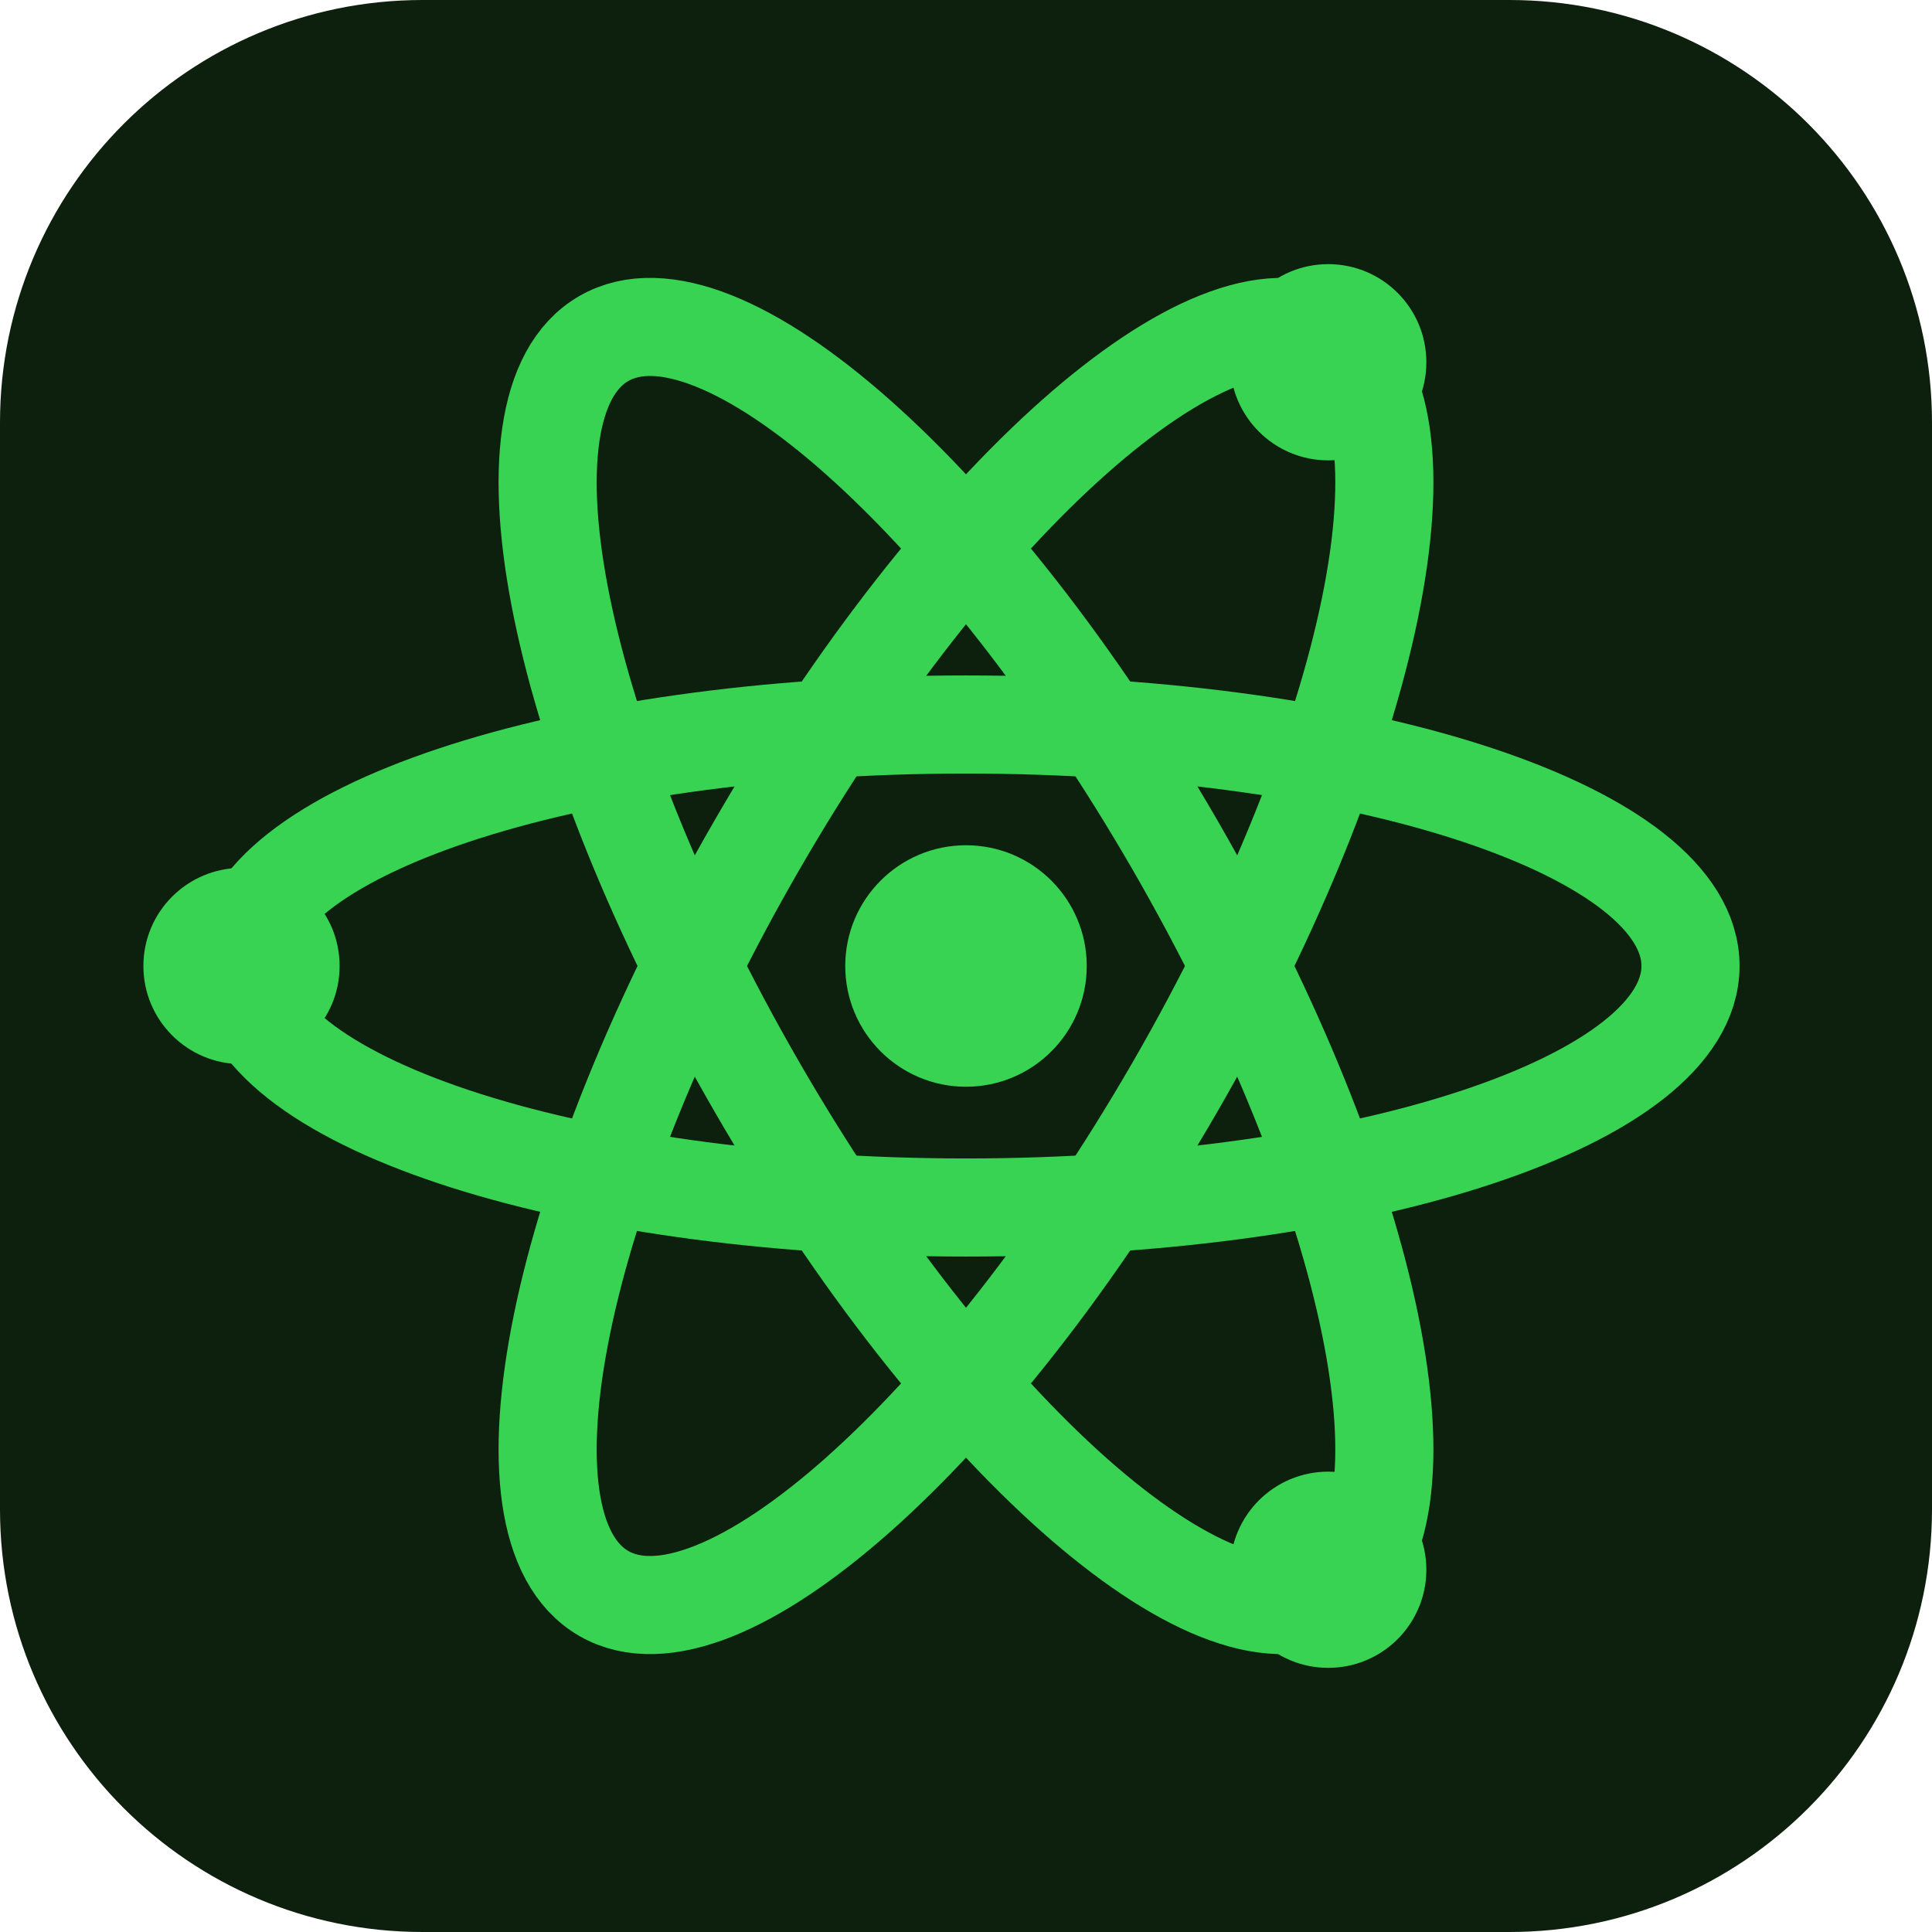
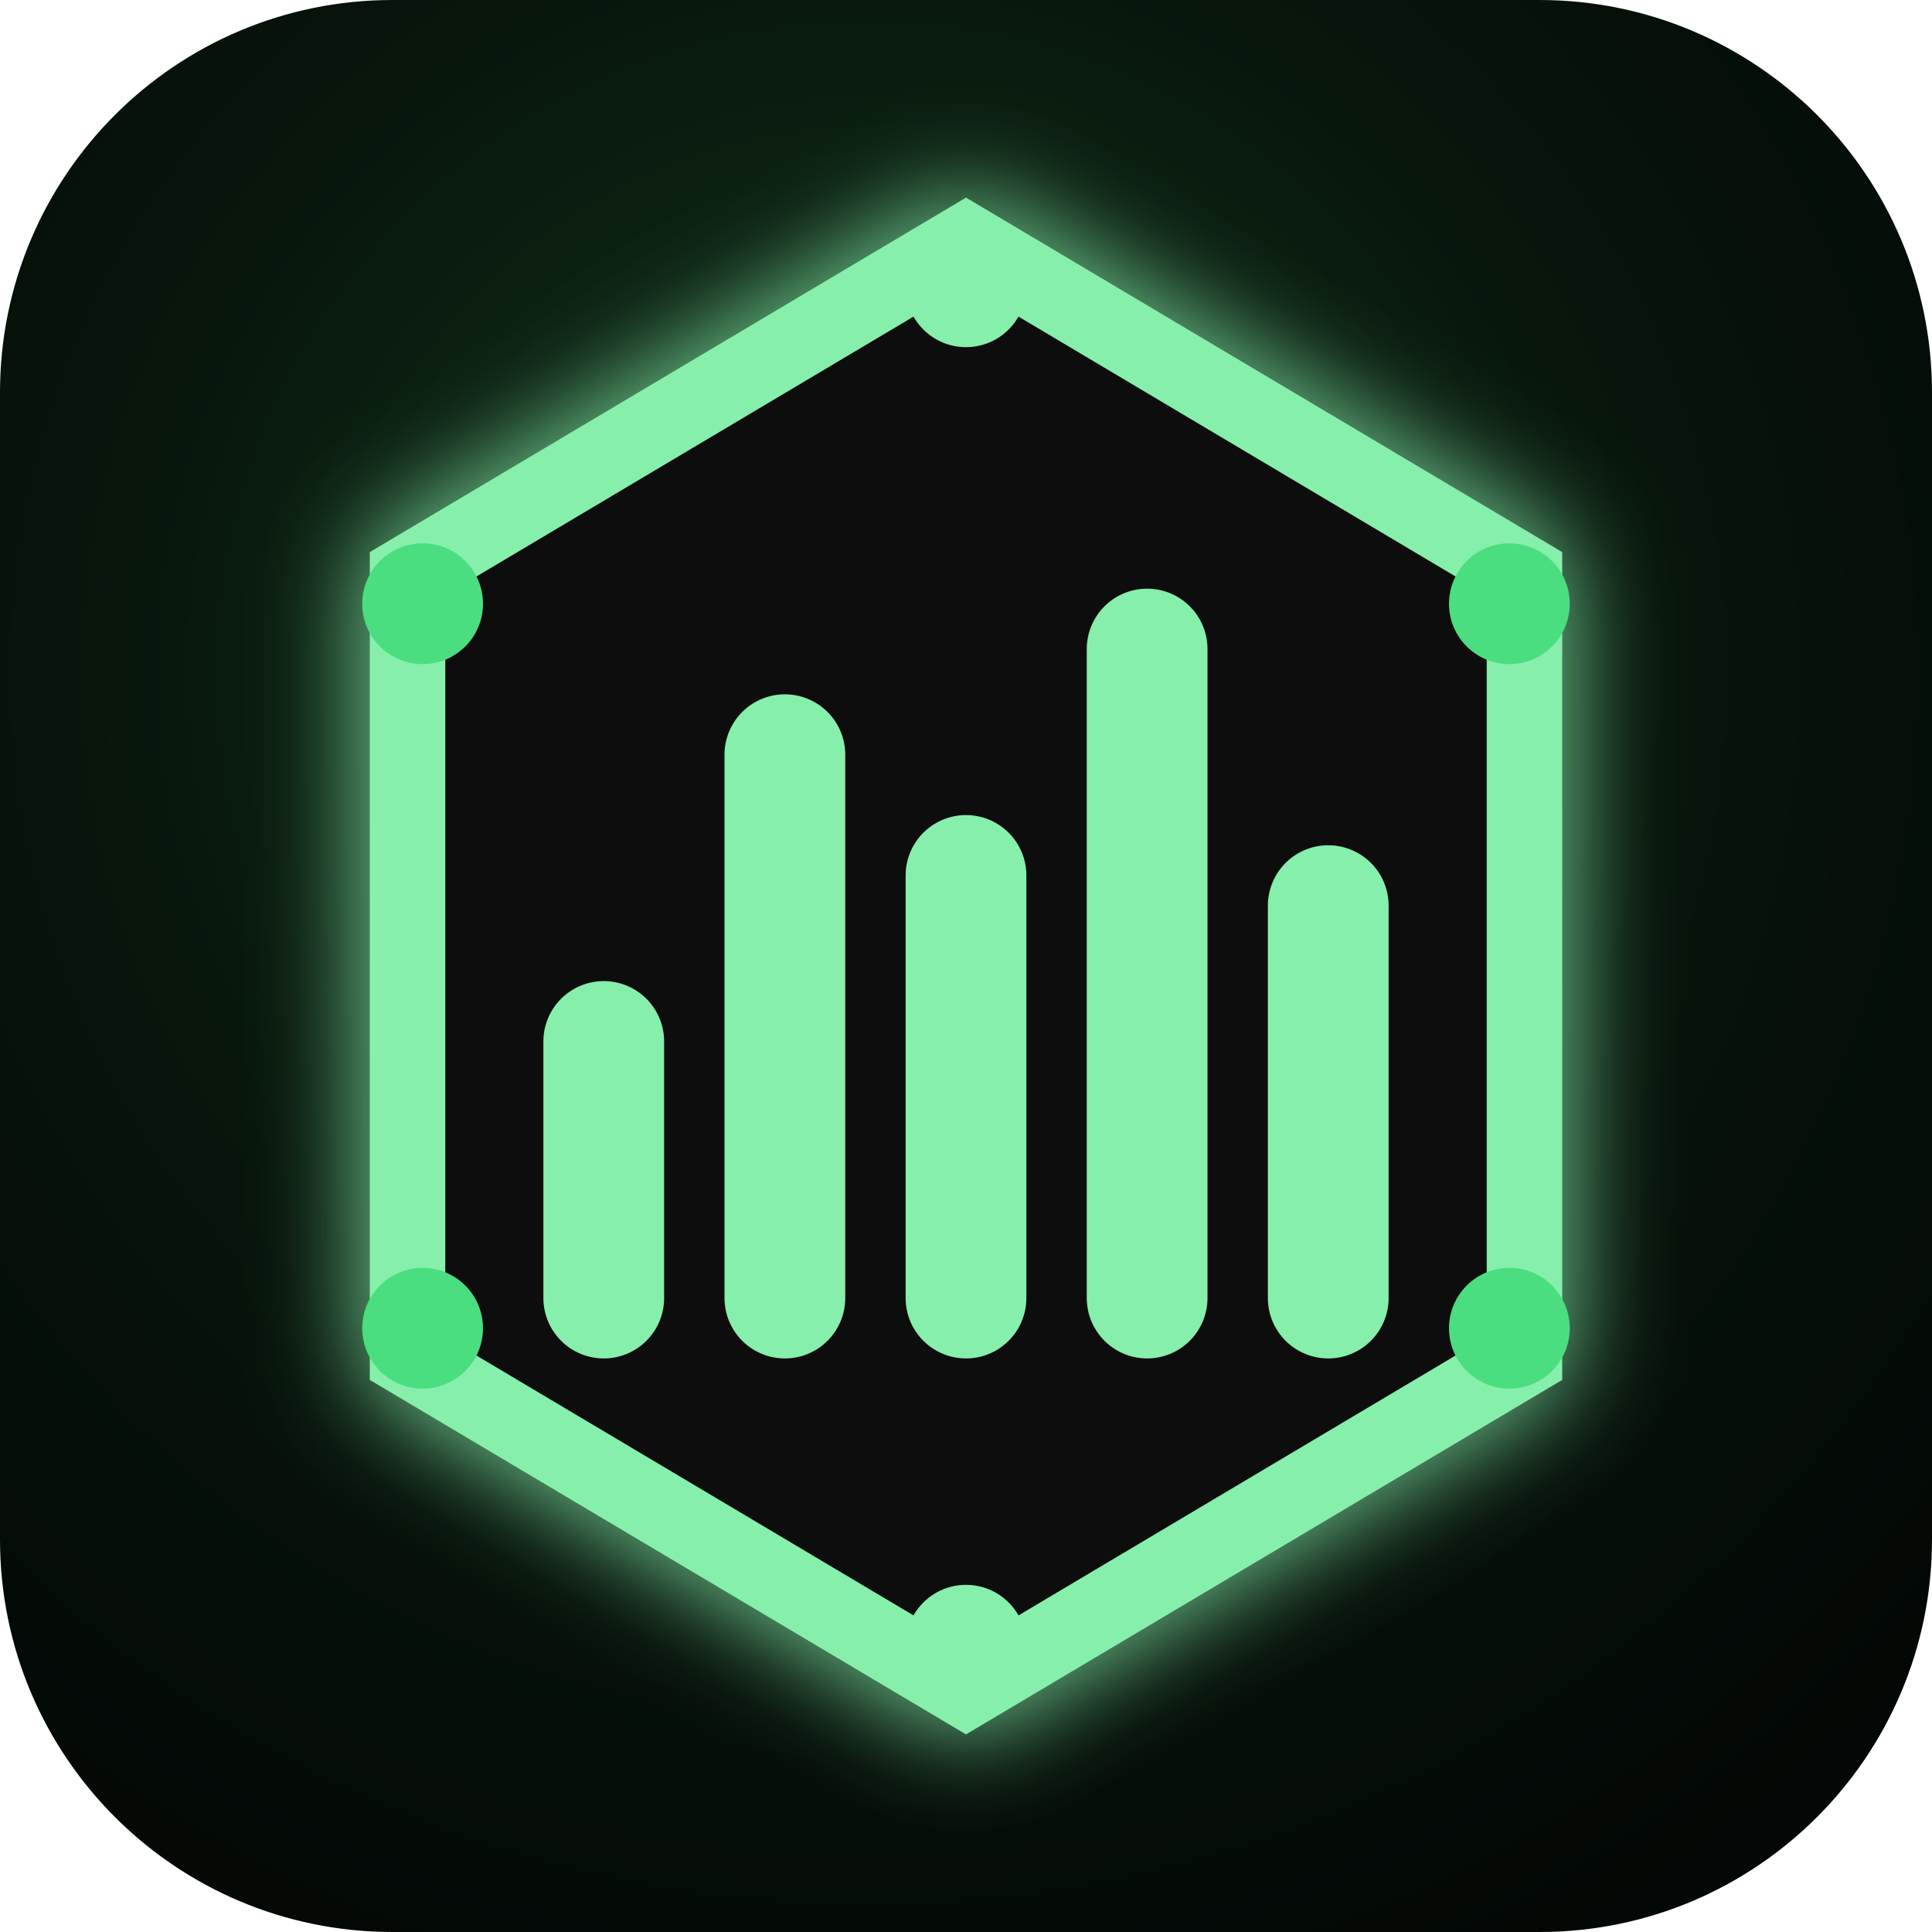
- <svg xmlns="http://www.w3.org/2000/svg" viewBox="0 0 64 64">
-   <rect width="64" height="64" rx="14" fill="#0D1F0D" />
-   <circle cx="32" cy="32" r="4" fill="#39D353" />
-   <g fill="none" stroke="#39D353" stroke-width="3.25">
-     <ellipse cx="32" cy="32" rx="24" ry="8" />
-     <ellipse cx="32" cy="32" rx="24" ry="8" transform="rotate(60 32 32)" />
-     <ellipse cx="32" cy="32" rx="24" ry="8" transform="rotate(120 32 32)" />
-   </g>
-   <circle cx="8" cy="32" r="3.25" fill="#39D353" />
-   <circle cx="44" cy="12" r="3.25" fill="#39D353" />
-   <circle cx="44" cy="52" r="3.25" fill="#39D353" />
+ <svg xmlns="http://www.w3.org/2000/svg" viewBox="0 0 128 128">
+   <defs>
+     <radialGradient id="bg" cx="45%" cy="35%" r="75%">
+       <stop offset="0%" stop-color="#12321b" />
+       <stop offset="55%" stop-color="#07140b" />
+       <stop offset="100%" stop-color="#030705" />
+     </radialGradient>
+     <linearGradient id="green" x1="24" y1="18" x2="104" y2="112">
+       <stop offset="0%" stop-color="#86efac" />
+       <stop offset="48%" stop-color="#4ade80" />
+       <stop offset="100%" stop-color="#16a34a" />
+     </linearGradient>
+     <filter id="glow" x="-40%" y="-40%" width="180%" height="180%">
+       <feGaussianBlur stdDeviation="3.5" result="blur" />
+       <feMerge>
+         <feMergeNode in="blur" />
+         <feMergeNode in="SourceGraphic" />
+       </feMerge>
+     </filter>
+   </defs>
+   <rect width="128" height="128" rx="26" fill="url(#bg)" />
+   <path d="M64 16 101 38v52l-37 22-37-22V38z" fill="#071108" stroke="url(#green)" stroke-width="5" filter="url(#glow)" />
+   <path d="M40 69v17M52 50v36M64 58v28M76 43v43M88 60v26" fill="none" stroke="url(#green)" stroke-width="8" stroke-linecap="round" />
+   <circle cx="64" cy="19" r="4" fill="#86efac" />
+   <circle cx="100" cy="40" r="4" fill="#4ade80" />
+   <circle cx="100" cy="88" r="4" fill="#4ade80" />
+   <circle cx="64" cy="109" r="4" fill="#86efac" />
+   <circle cx="28" cy="88" r="4" fill="#4ade80" />
+   <circle cx="28" cy="40" r="4" fill="#4ade80" />
</svg>
